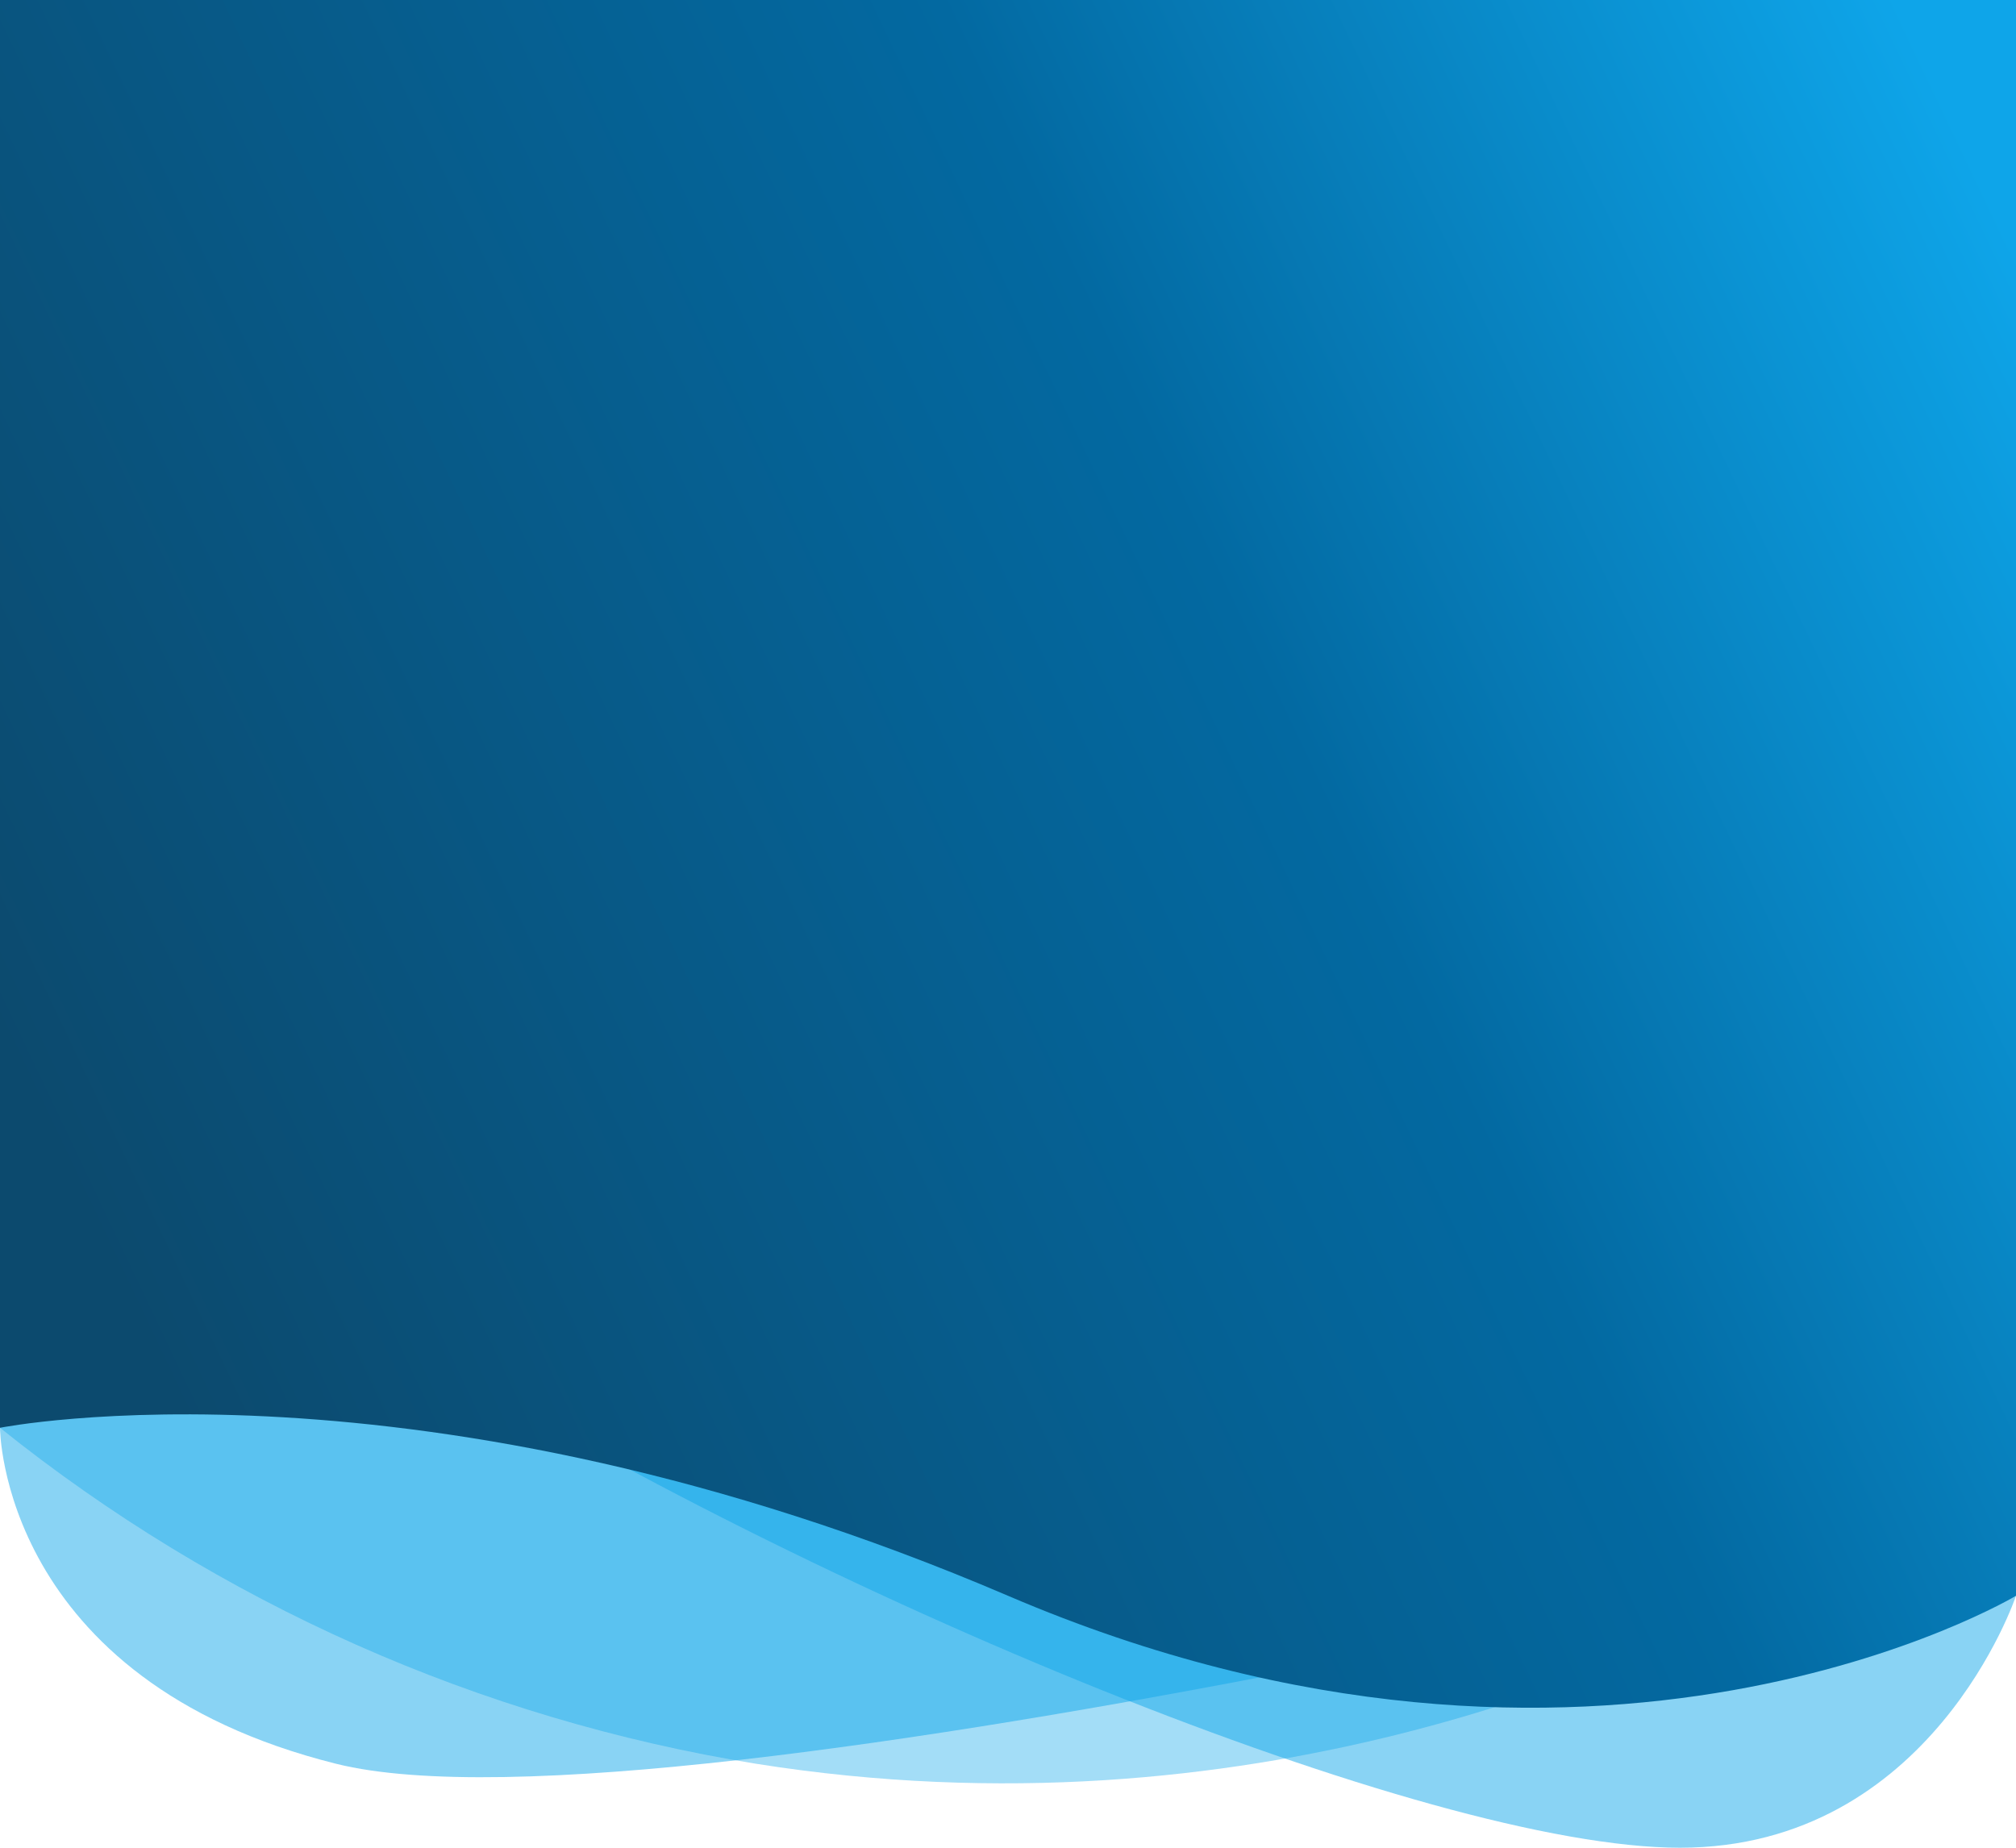
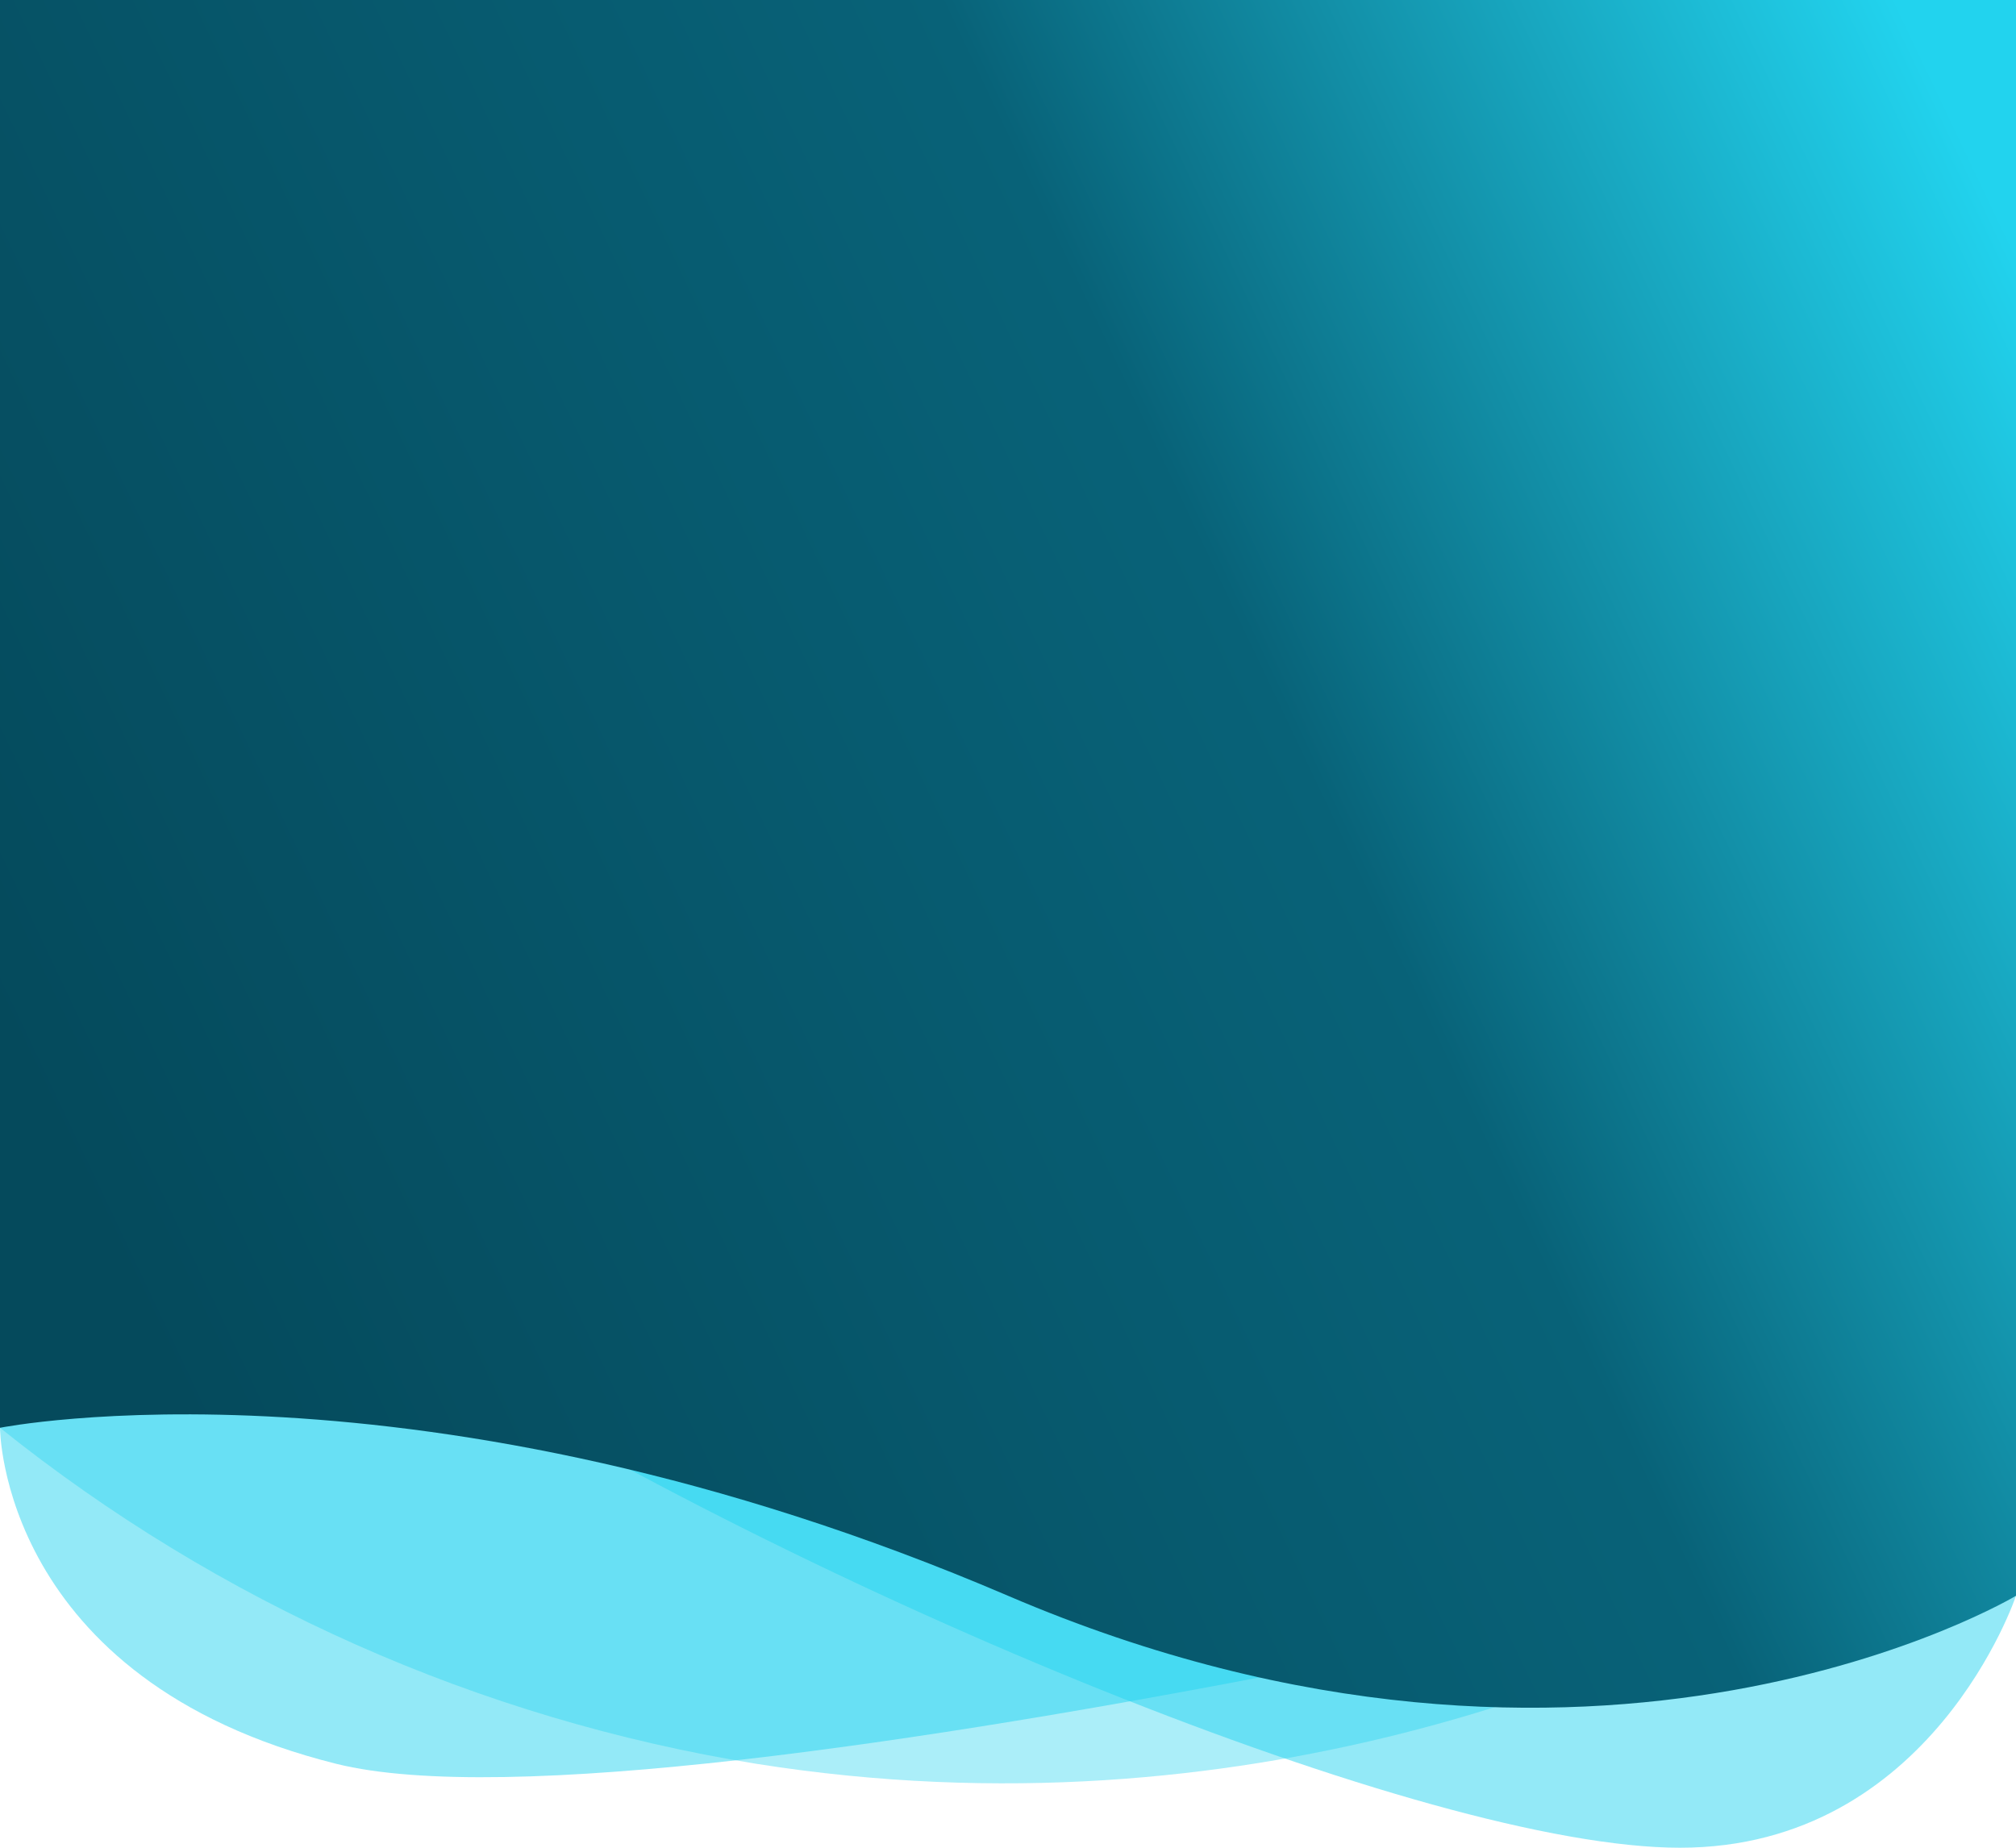
<svg xmlns="http://www.w3.org/2000/svg" viewBox="0 0 300 275">
  <defs>
    <linearGradient id="small-hero-gradient-1" x1="13.74" y1="183.7" x2="303.96" y2="45.59" gradientUnits="userSpaceOnUse">
-       <stop offset="0" stop-color="#0c4a6e" />
-       <stop offset="0.6" stop-color="#0369a1" />
-       <stop offset="1" stop-color="#0ea5e9" />
+       <stop offset="0" stop-color="#054a5c" />
+       <stop offset="0.6" stop-color="#086278" />
+       <stop offset="1" stop-color="#22d3ee" />
    </linearGradient>
  </defs>
  <g>
    <g>
-       <path fill="#0ea5e9" opacity="0.49" d="M0,187.5v25s0,37.5,50,50S300,225,300,225V187.5Z" />
+       <path fill="#22d3ee" opacity="0.49" d="M0,187.5v25s0,37.5,50,50S300,225,300,225V187.5Z" />
    </g>
    <g>
-       <path fill="#0ea5e9" opacity="0.49" d="M300,237.5S287.5,275,250,275,121.05,237.5,61.4,200s134.21,0,134.21,0Z" />
+       <path fill="#22d3ee" opacity="0.49" d="M300,237.5S287.5,275,250,275,121.05,237.5,61.4,200s134.21,0,134.21,0Z" />
    </g>
    <g>
-       <path fill="#0ea5e9" opacity="0.38" d="M0,200v12.5a241.47,241.47,0,0,0,112.5,50c73.6,11.69,130.61-14.86,150-25L300,200Z" />
+       <path fill="#22d3ee" opacity="0.38" d="M0,200v12.5a241.47,241.47,0,0,0,112.5,50c73.6,11.69,130.61-14.86,150-25L300,200Z" />
    </g>
    <g>
      <path fill="url(#small-hero-gradient-1)" d="M0,0V212.5s62.5-12.5,150,25,150,0,150,0V0Z" />
    </g>
  </g>
</svg>
